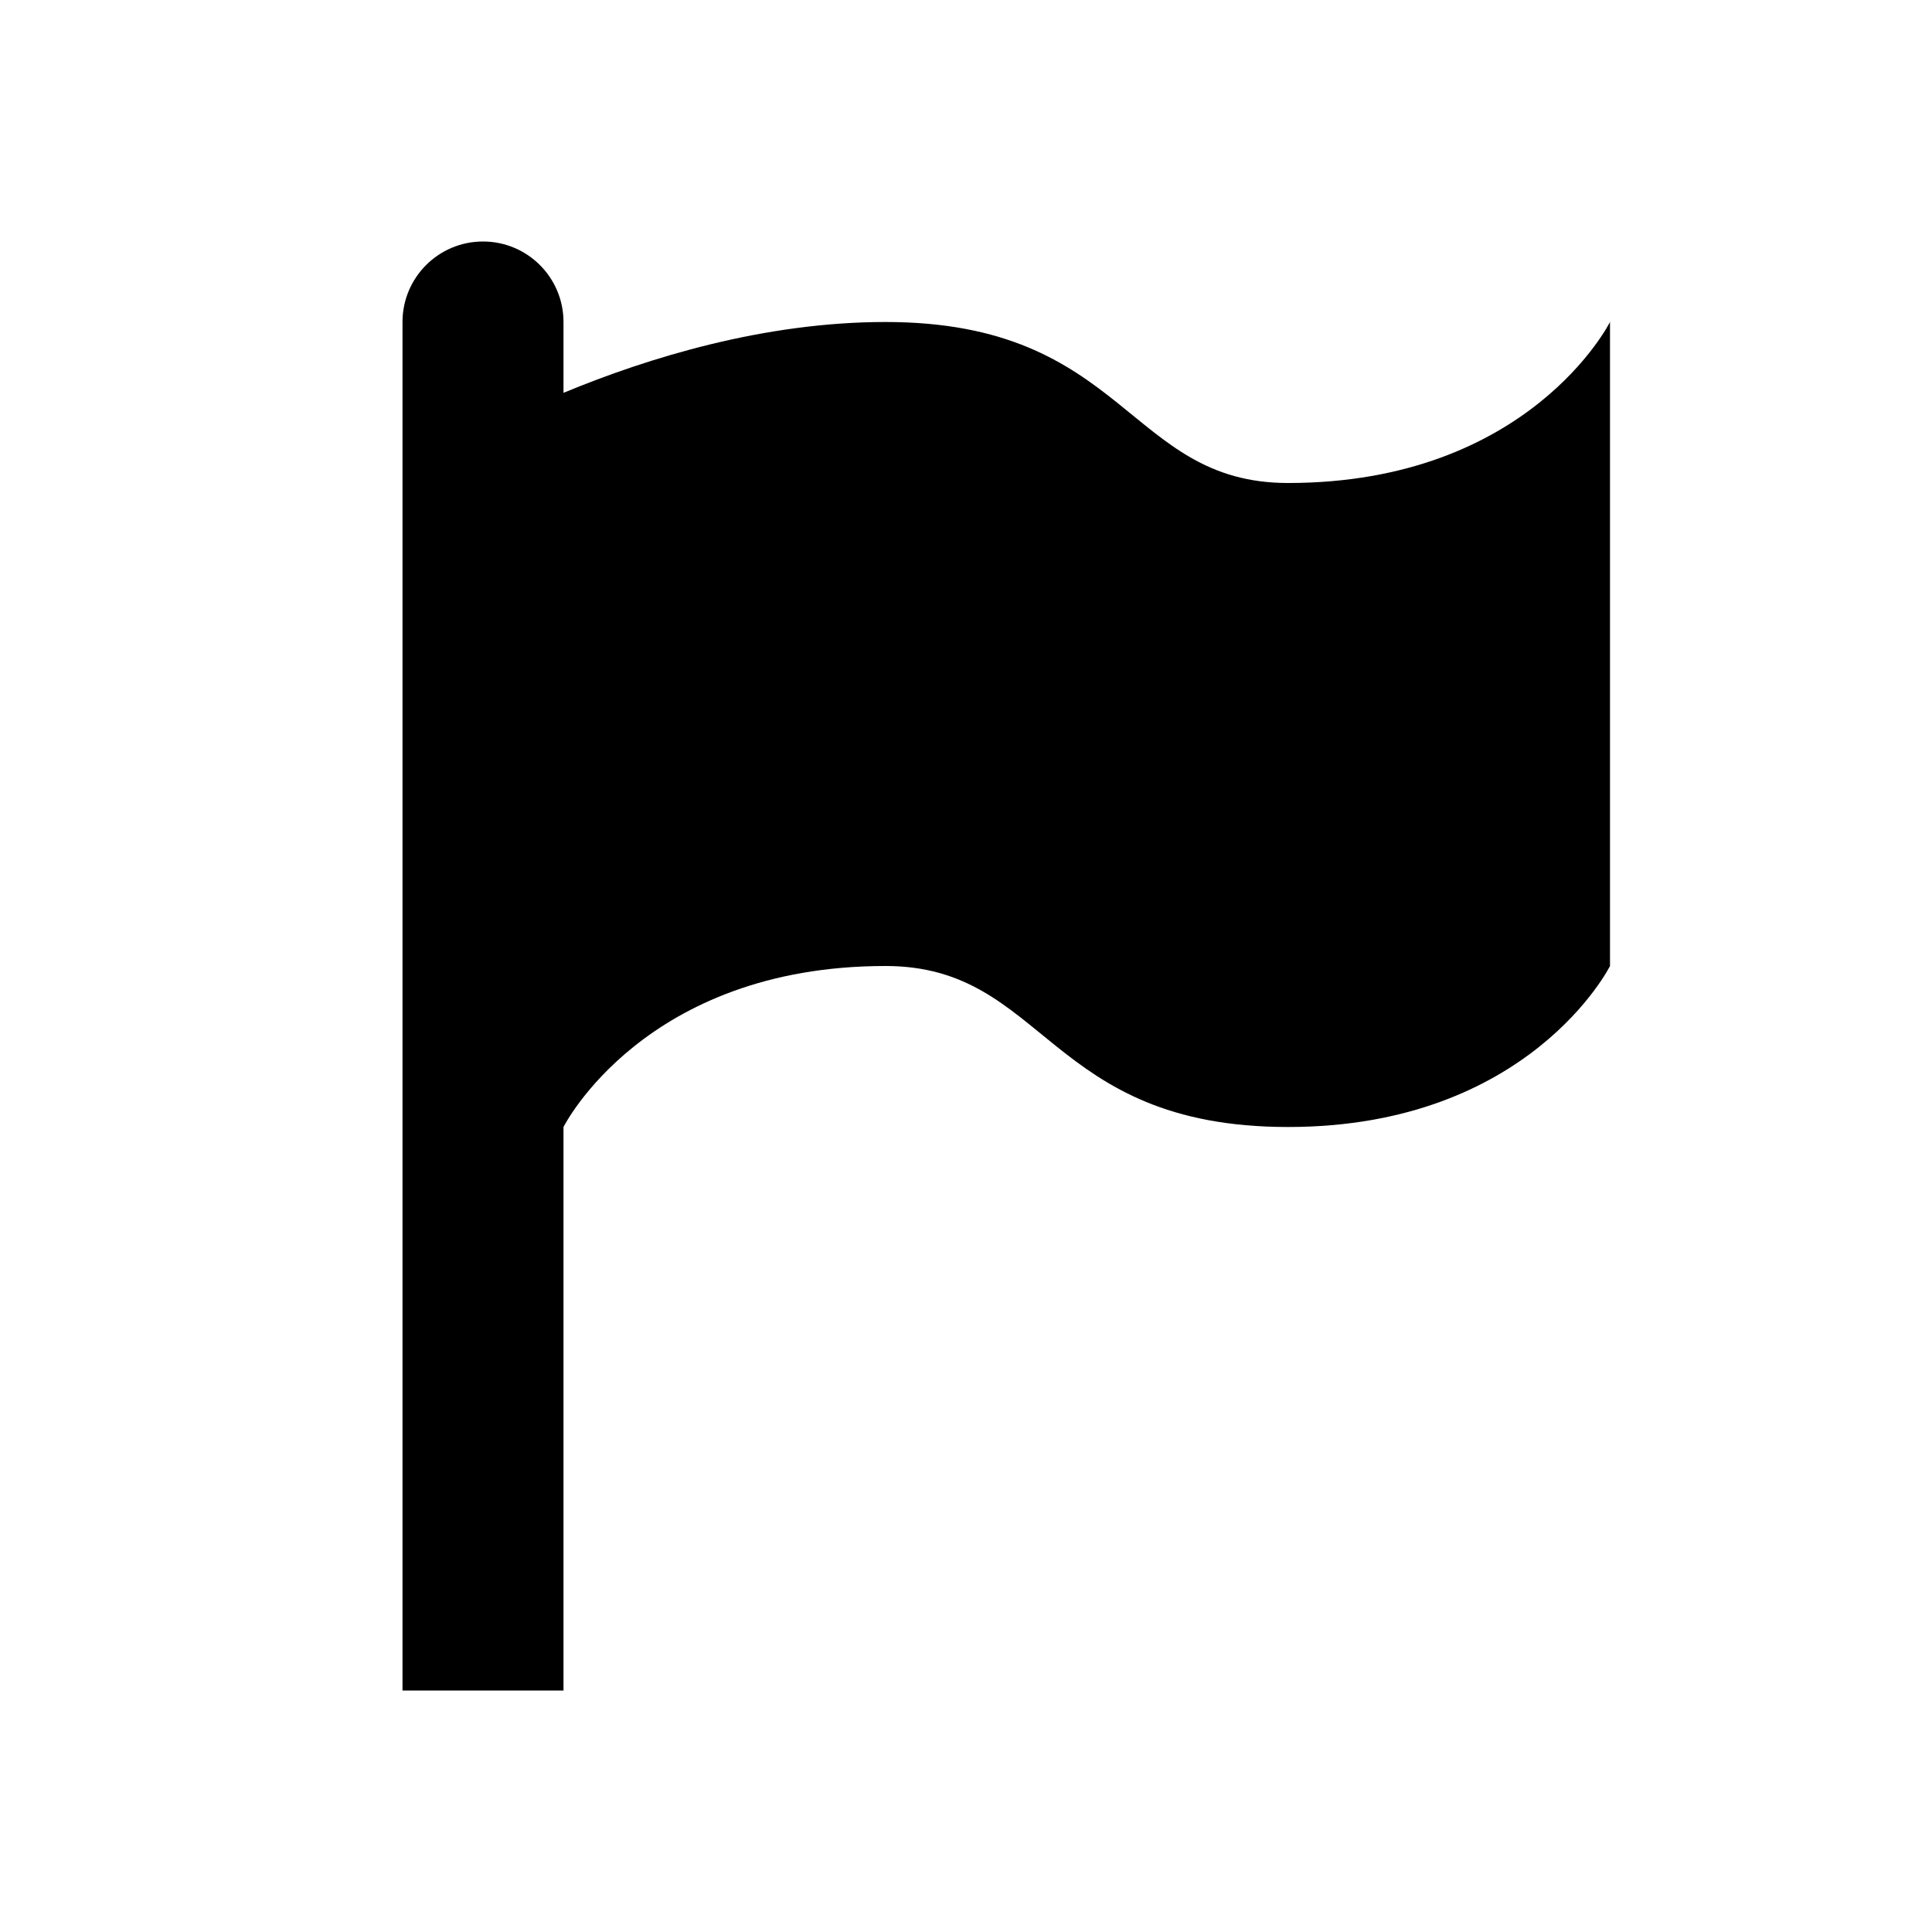
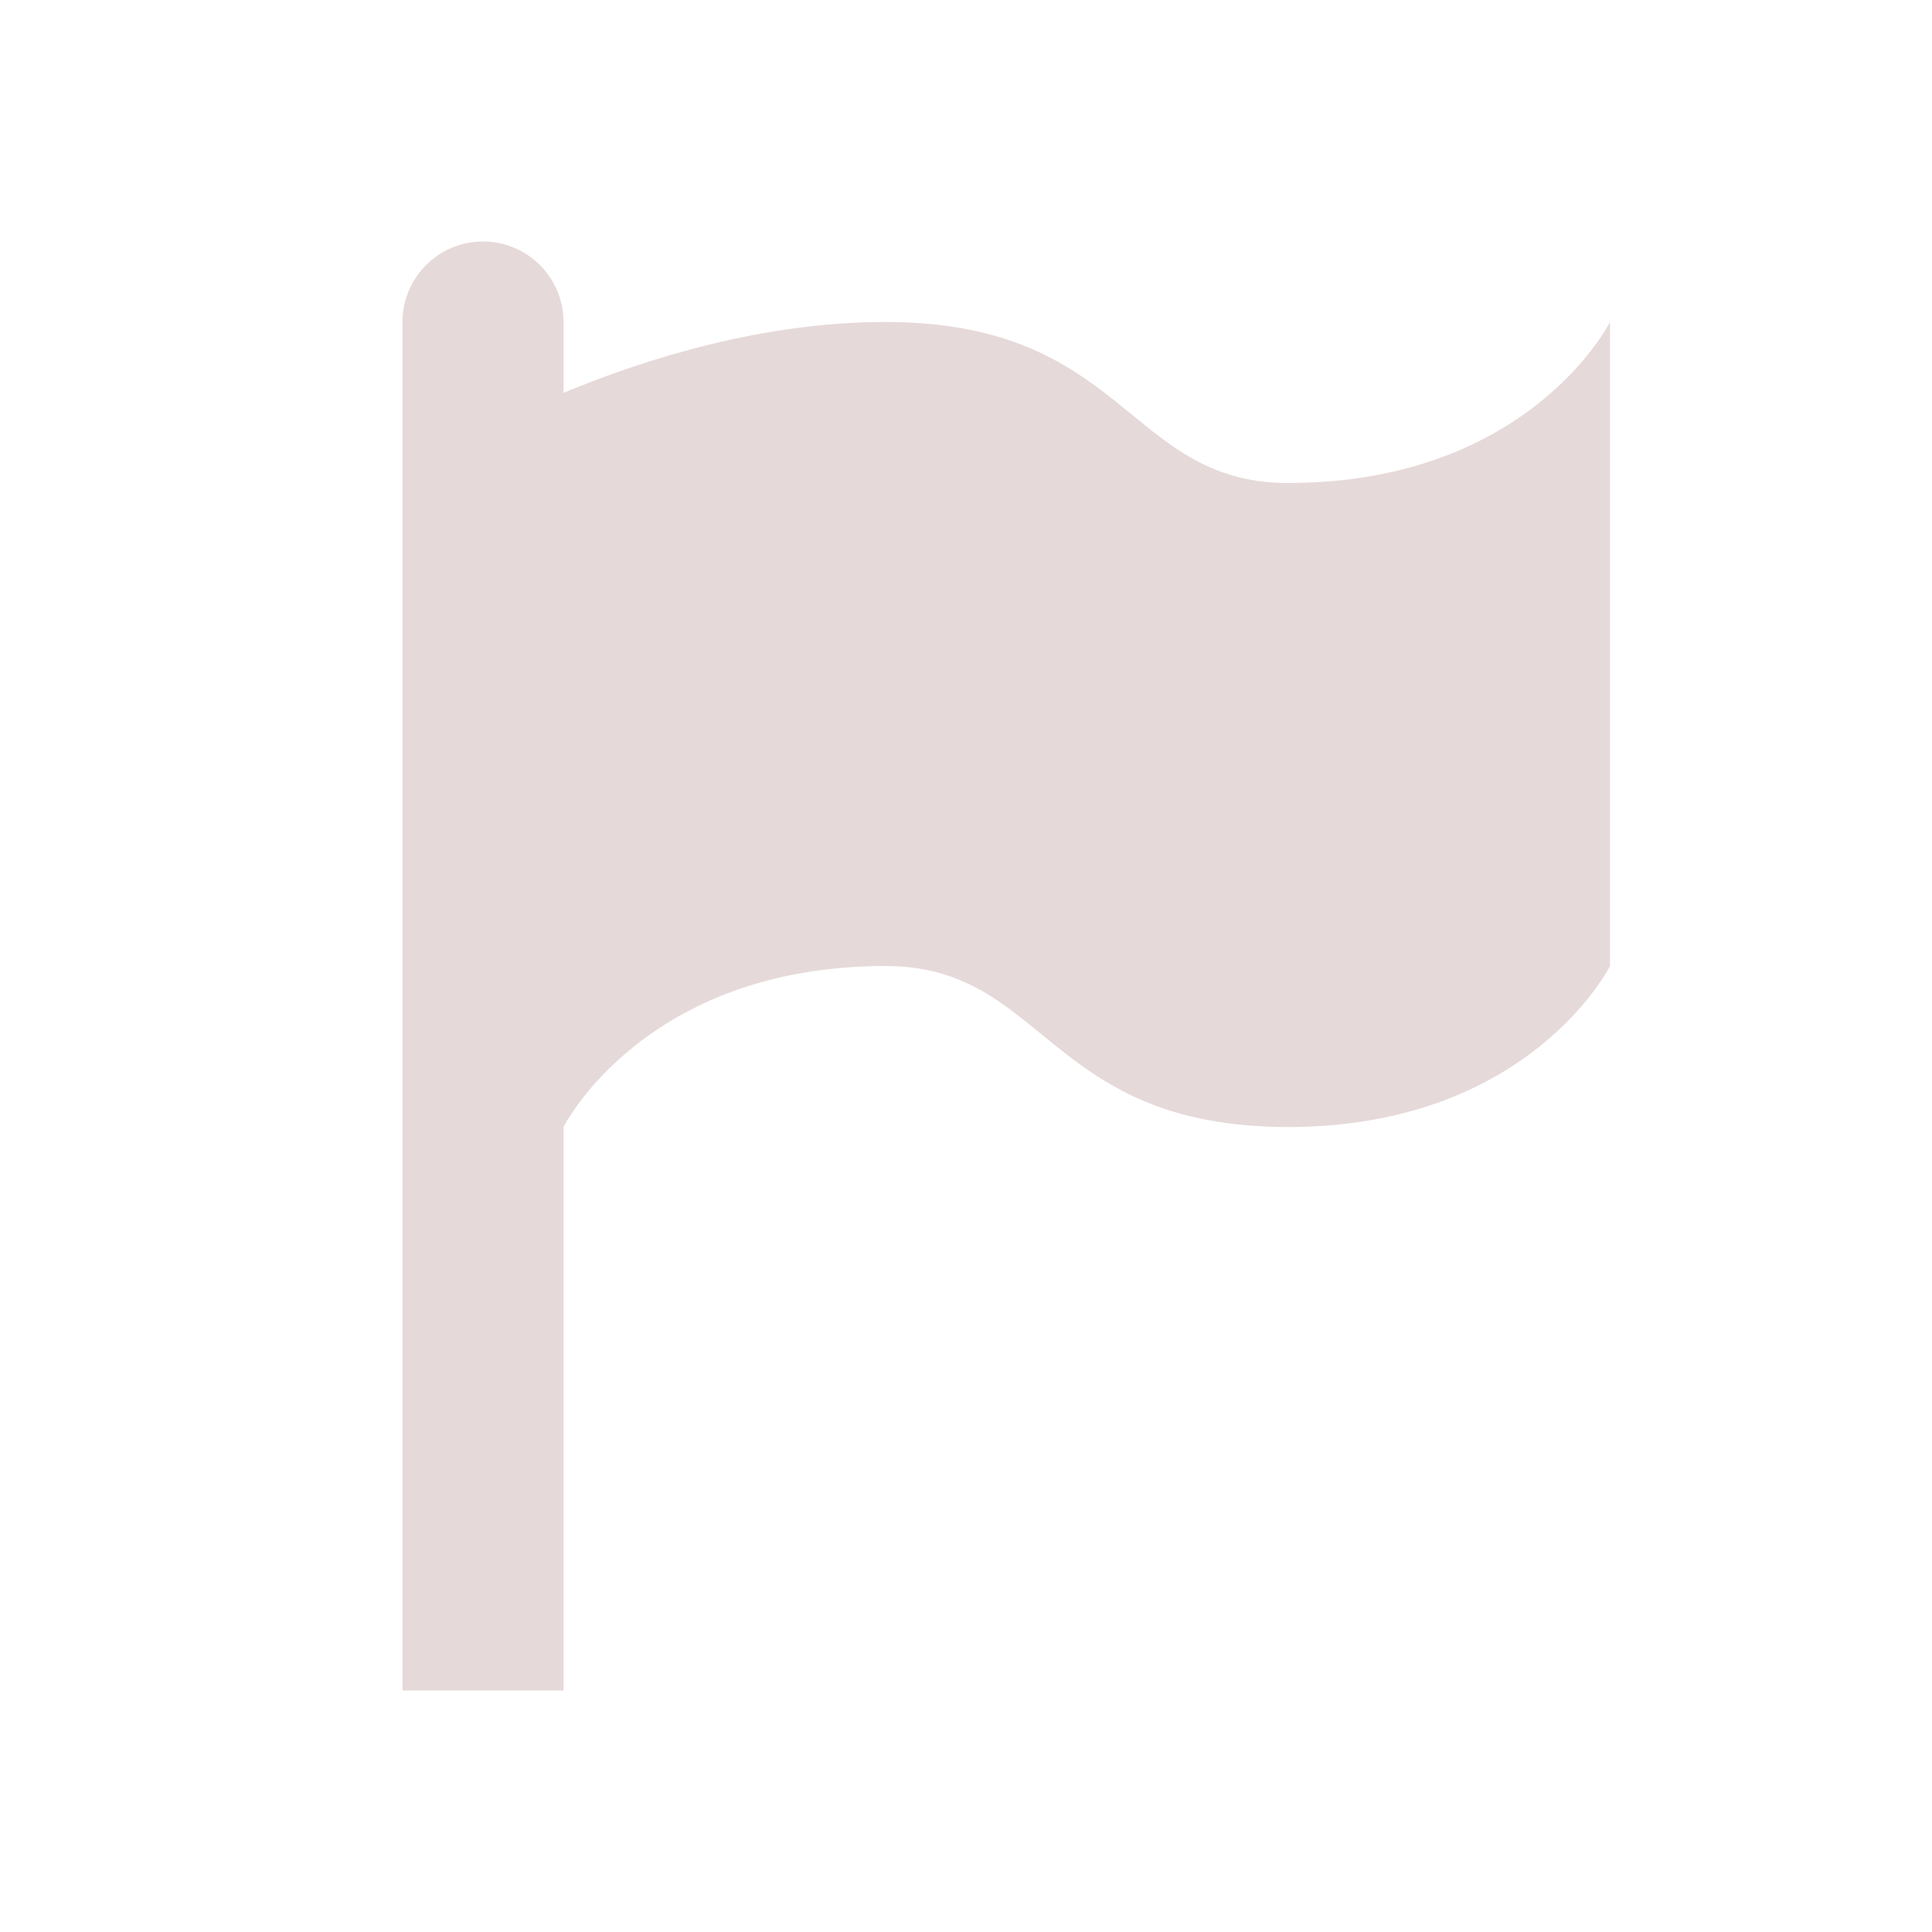
<svg xmlns="http://www.w3.org/2000/svg" viewBox="0 0 24 24">
-   <path d="M6,3A1,1 0 0,1 7,4V4.88C8.06,4.44 9.5,4 11,4C14,4 14,6 16,6C19,6 20,4 20,4V12C20,12 19,14 16,14C13,14 13,12 11,12C8,12 7,14 7,14V21H5V4A1,1 0 0,1 6,3Z" />
+   <path d="M6,3A1,1 0 0,1 7,4V4.88C8.06,4.44 9.5,4 11,4C14,4 14,6 16,6C19,6 20,4 20,4V12C20,12 19,14 16,14C13,14 13,12 11,12C8,12 7,14 7,14V21H5V4A1,1 0 0,1 6,3Z" fill="#e6d9d9" />
</svg>
